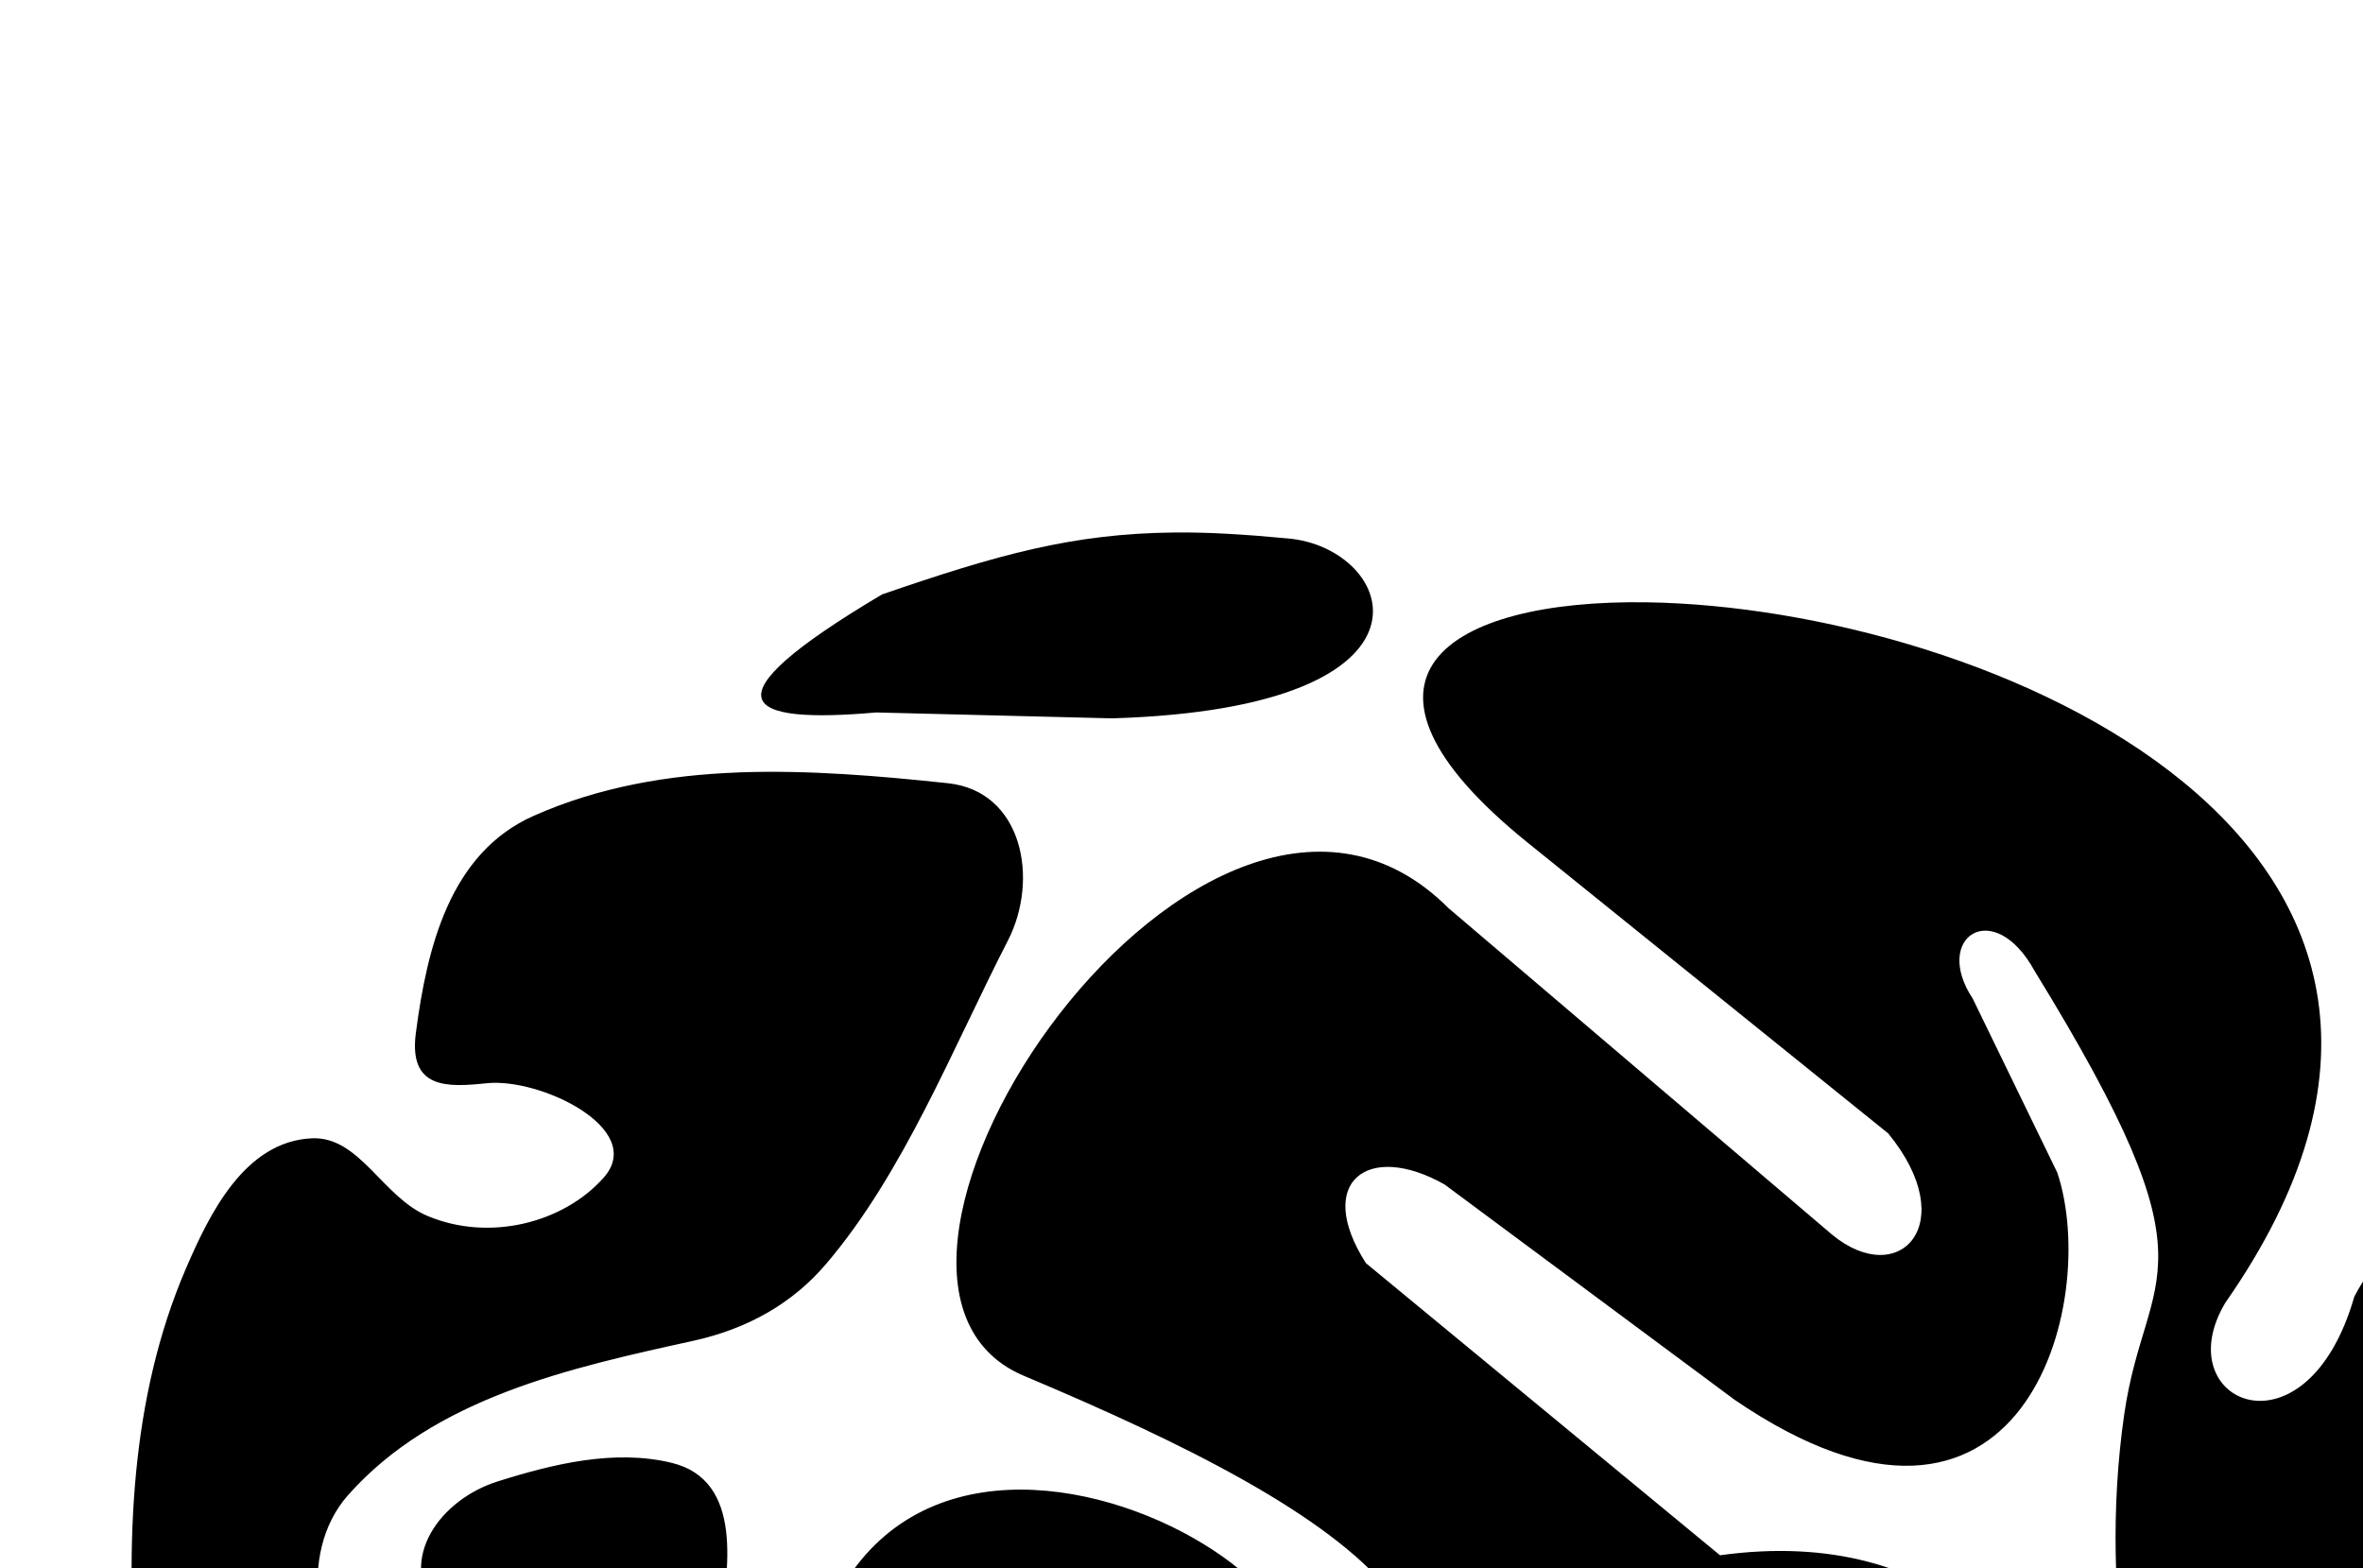
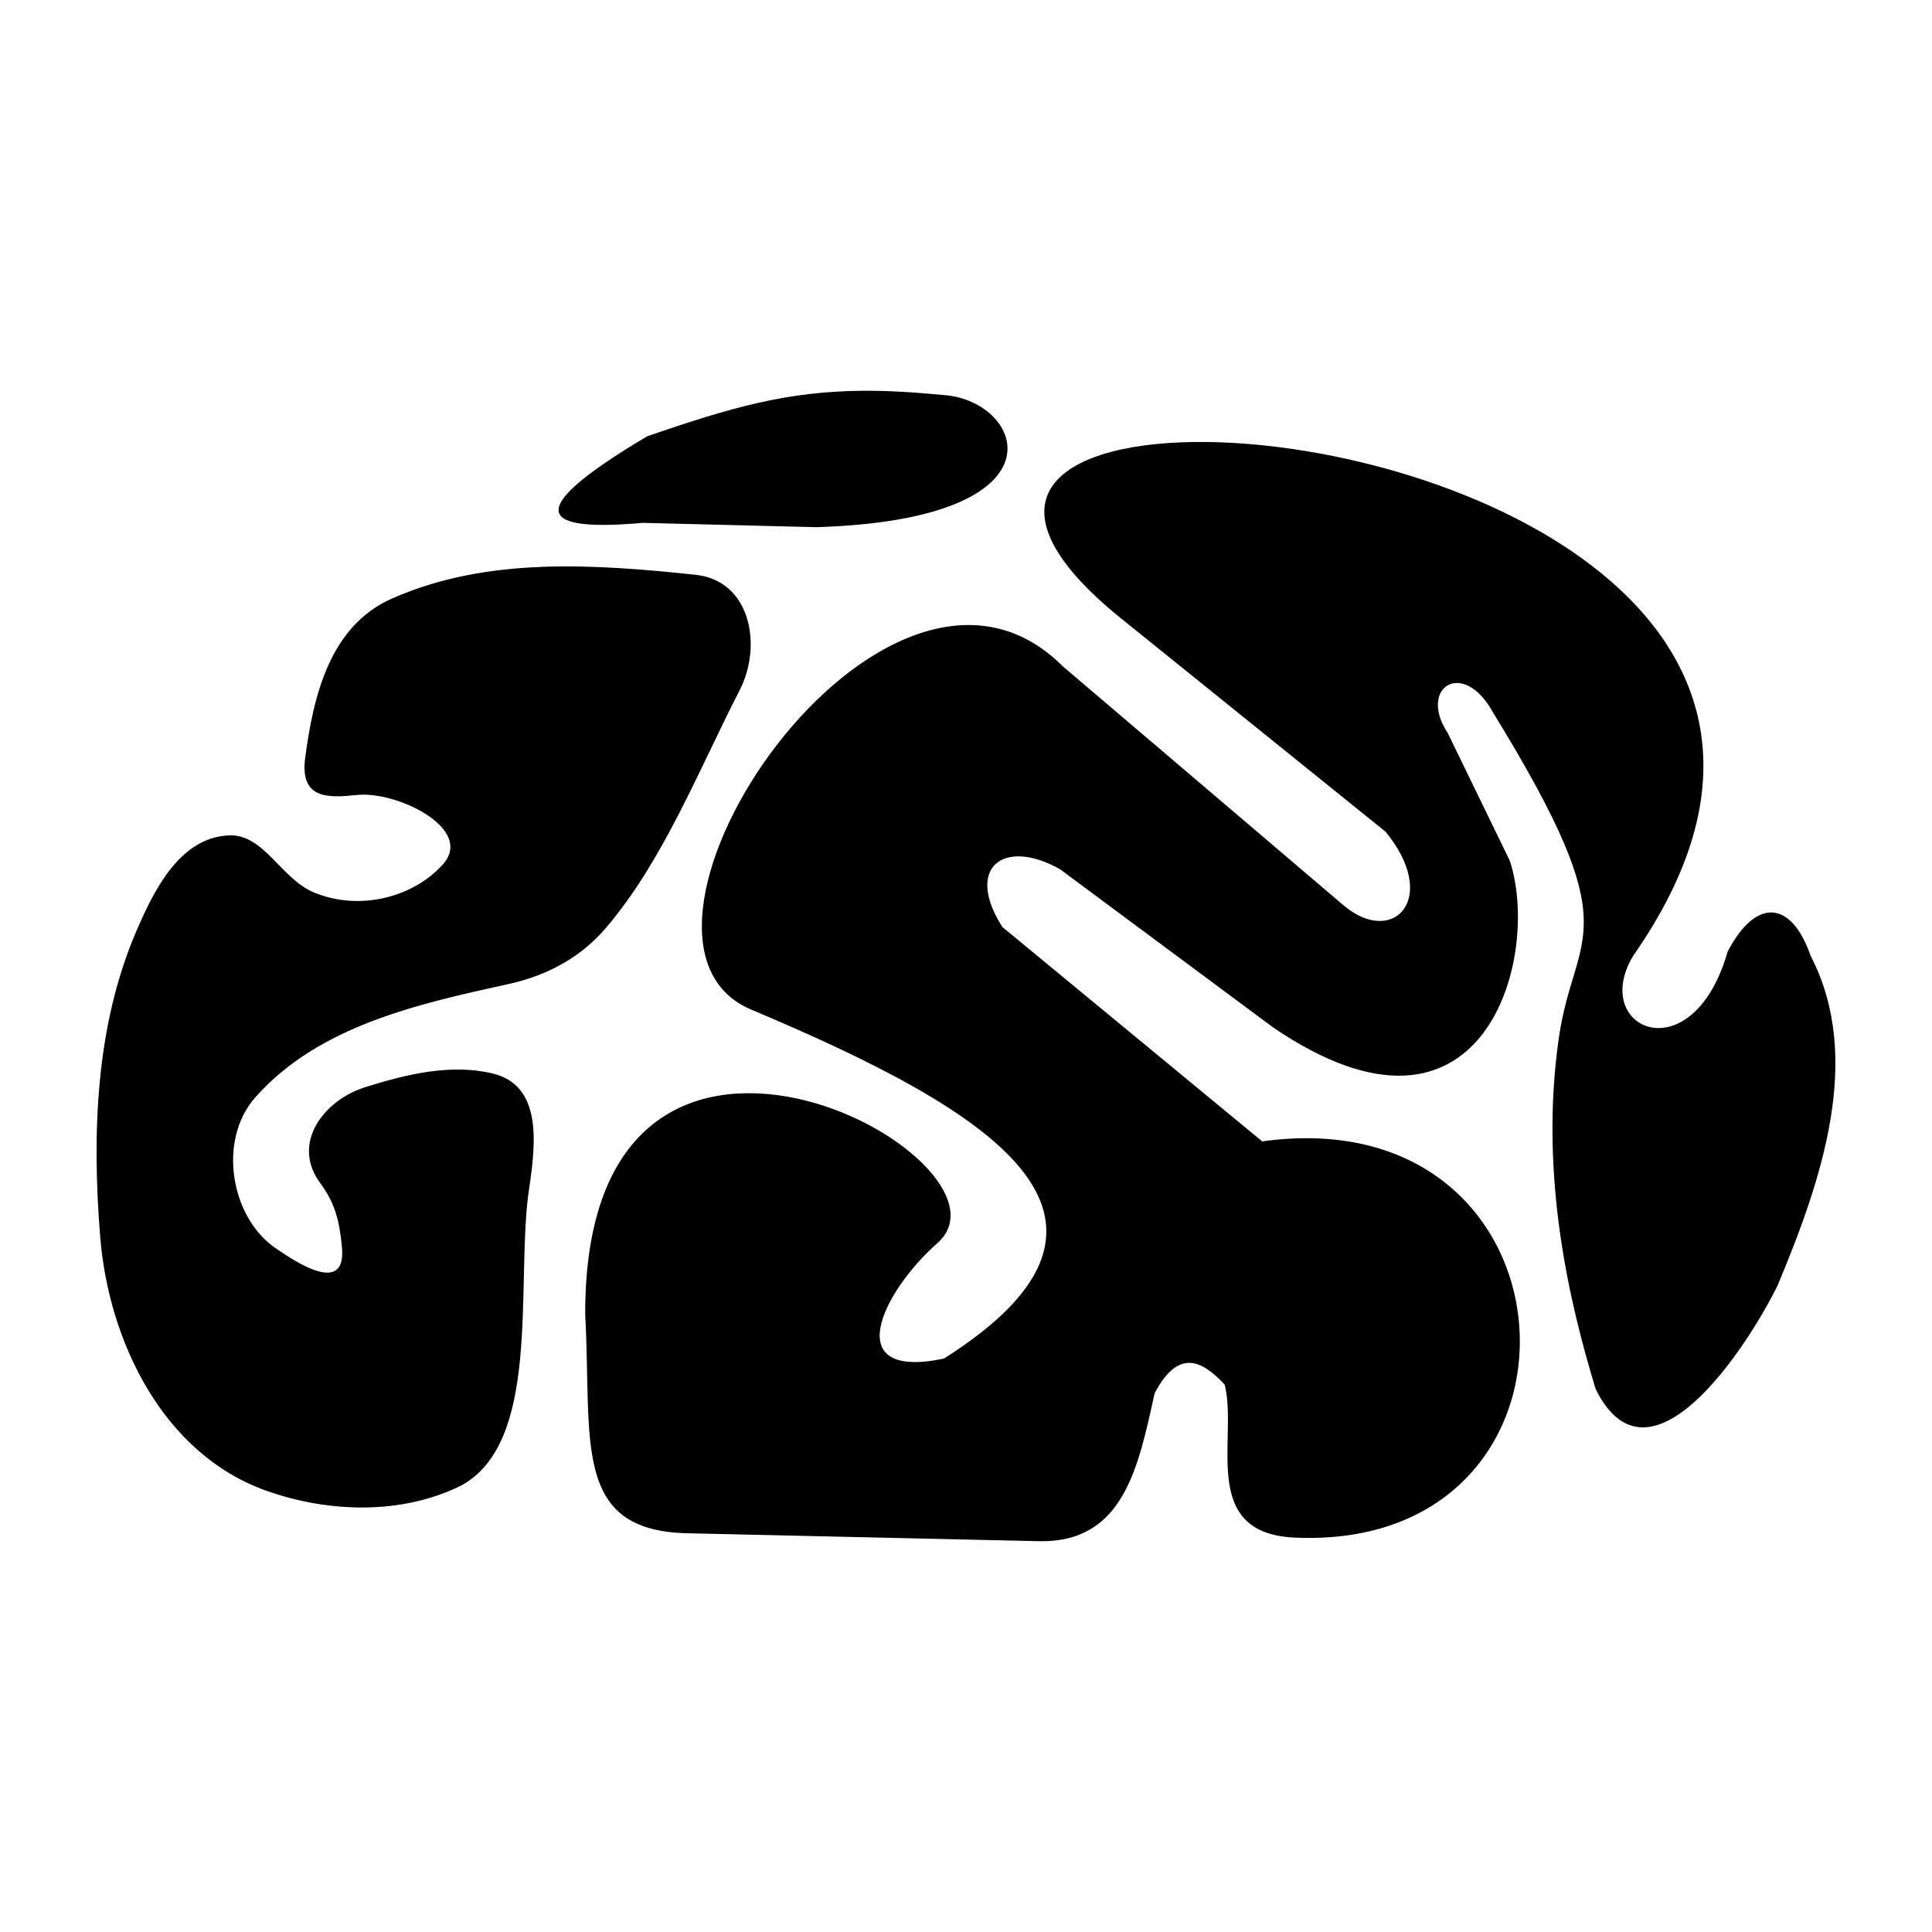
- <svg xmlns="http://www.w3.org/2000/svg" version="1.1" x="0px" y="0px" viewBox="0 0 75px 75px">
+ <svg xmlns="http://www.w3.org/2000/svg" version="1.1" x="0px" y="0px" height="75px" width="75px" viewBox="0 0 100 100">
  <g transform="translate(0,-952.3622)">
    <path d="m 44.597,972.589 c -3.853,0.041 -6.697,0.837 -11.095,2.353 -6.89,4.092 -5.233,4.924 -0.224,4.483 l 8.965,0.224 c 13.167,-0.4 10.762,-6.506 6.649,-6.836 -1.608,-0.153 -3.012,-0.238 -4.296,-0.224 z m 17.968,2.652 c -7.664,-0.117 -12.229,2.91 -4.557,9.115 l 13.71,11.057 c 2.805,3.419 0.435,5.961 -2.129,3.848 l -14.569,-12.402 c -9.201,-9.213 -24.807,14.004 -16.175,17.744 12.378,5.206 21.58,10.759 10.011,18.08 -5.431,1.139 -3.217,-3.428 -0.336,-5.977 4.9,-4.335 -18.278,-16.871 -18.23,3.698 0.357,6.515 -0.712,11.179 5.267,11.319 l 18.23,0.411 c 4.374,0.085 5.13,-3.824 5.977,-7.658 1.21,-2.292 2.414,-1.749 3.624,-0.448 0.704,2.77 -1.352,7.695 3.624,7.92 16.362,0.737 15.215,-22.849 -1.681,-20.509 l -13.448,-11.095 c -1.972,-3.081 0.072,-4.639 2.988,-2.988 l 11.02,8.181 c 10.957,7.473 13.895,-3.695 12.253,-8.629 l -3.213,-6.612 c -1.547,-2.333 0.795,-3.895 2.353,-1.046 7.156,11.642 4.215,11.171 3.399,16.848 -1.037,7.219 0.606,13.864 1.905,18.155 2.76,5.606 7.804,-2.081 9.414,-5.342 2.293,-5.477 4.453,-11.796 1.718,-17.072 -0.979,-2.832 -2.8,-3.079 -4.296,-0.224 -1.831,6.373 -7.165,3.999 -4.894,0.224 12.214,-17.478 -9.193,-26.402 -21.965,-26.598 z m -34.517,6.463 c -2.655,0.098 -5.293,0.547 -7.77,1.644 -3.209,1.42 -4.062,5.042 -4.483,8.256 -0.28,2.14 1.209,2.061 2.69,1.905 2.043,-0.215 6.082,1.739 4.445,3.586 -1.517,1.712 -4.328,2.446 -6.687,1.457 -1.719,-0.721 -2.588,-3.041 -4.408,-2.951 -2.55,0.126 -3.883,2.877 -4.782,4.968 -2.102,4.891 -2.299,10.449 -1.868,15.801 0.438,5.436 3.261,11.251 8.592,13.149 3.194,1.137 6.993,1.271 10.086,-0.262 4.112,-2.217 2.872,-10.178 3.474,-15.017 0.317,-2.207 0.931,-5.647 -1.83,-6.313 -2.162,-0.522 -4.483,0.037 -6.612,0.71 -2.134,0.674 -3.849,2.899 -2.316,4.968 0.769,1.038 1,1.985 1.121,3.325 0.225,2.508 -2.388,0.756 -3.437,0.037 -2.333,-1.598 -3.008,-5.591 -1.046,-7.808 3.284,-3.709 8.451,-4.841 13.112,-5.865 2.097,-0.461 3.785,-1.44 5.043,-2.914 2.95,-3.455 4.817,-8.215 6.911,-12.29 1.197,-2.331 0.56,-5.675 -2.279,-5.977 -2.602,-0.277 -5.301,-0.508 -7.957,-0.411 z" style="" fill="#000000" fill-opacity="1" stroke="none" />
  </g>
</svg>
